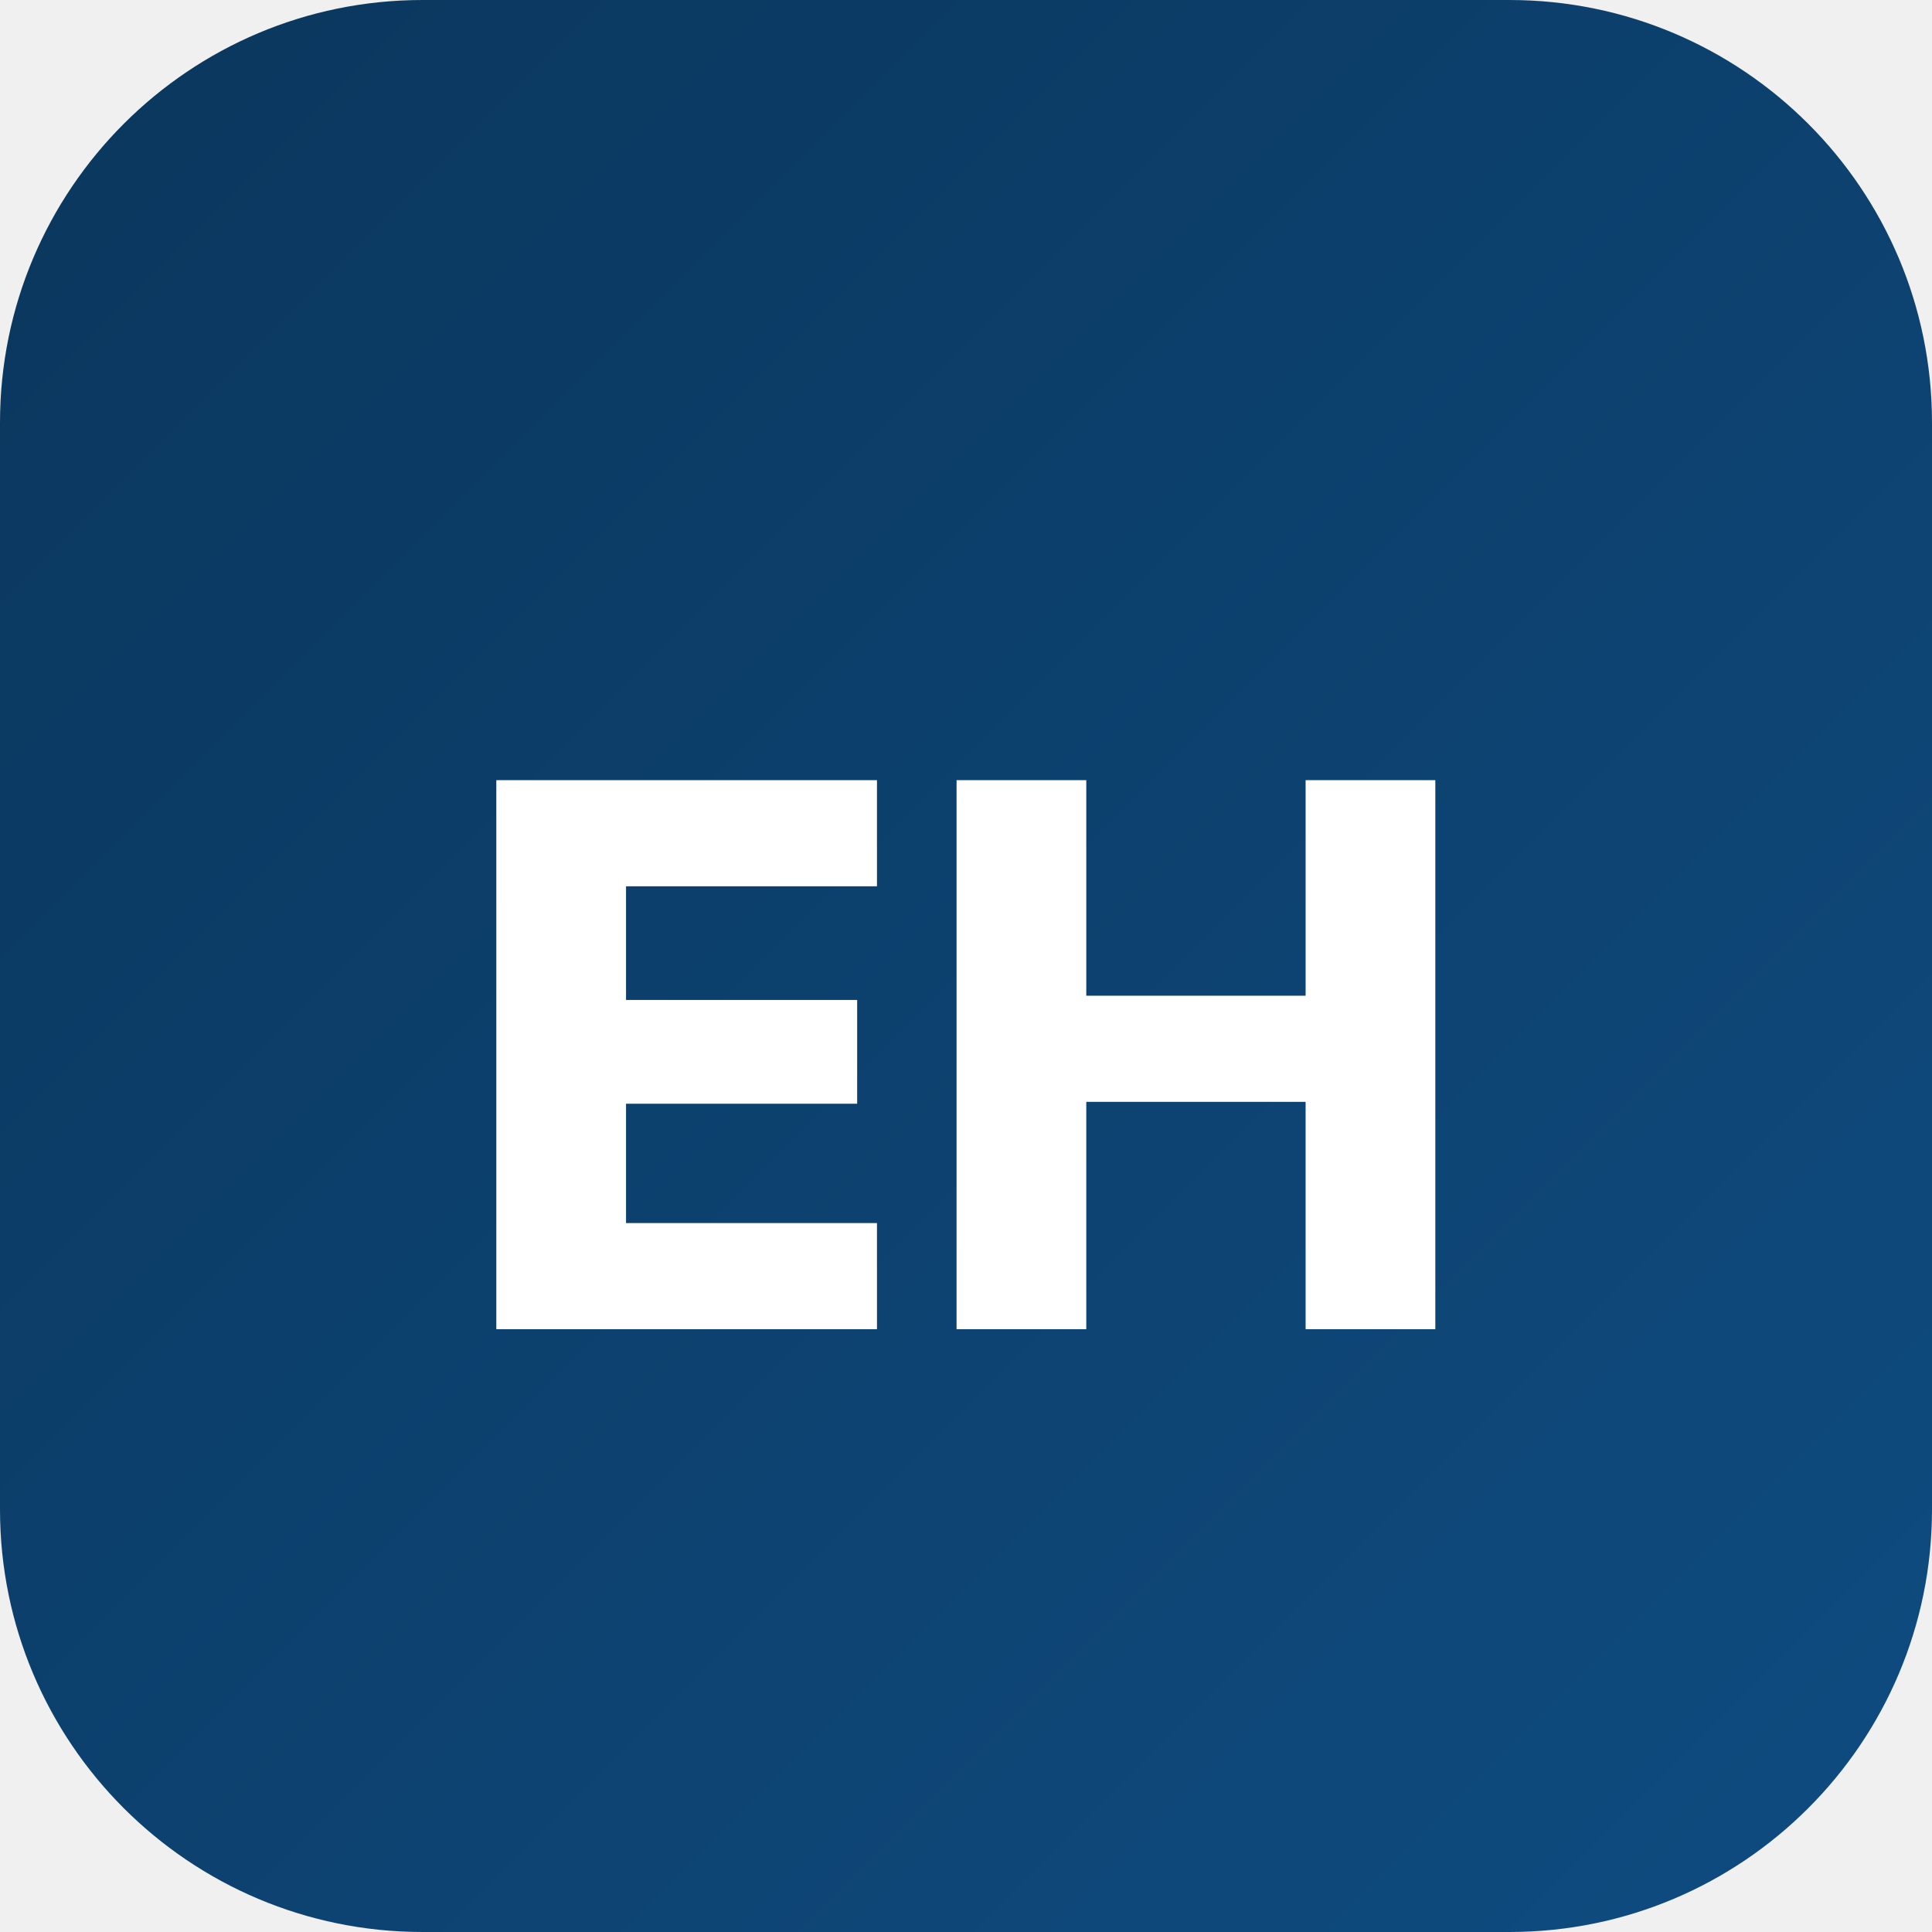
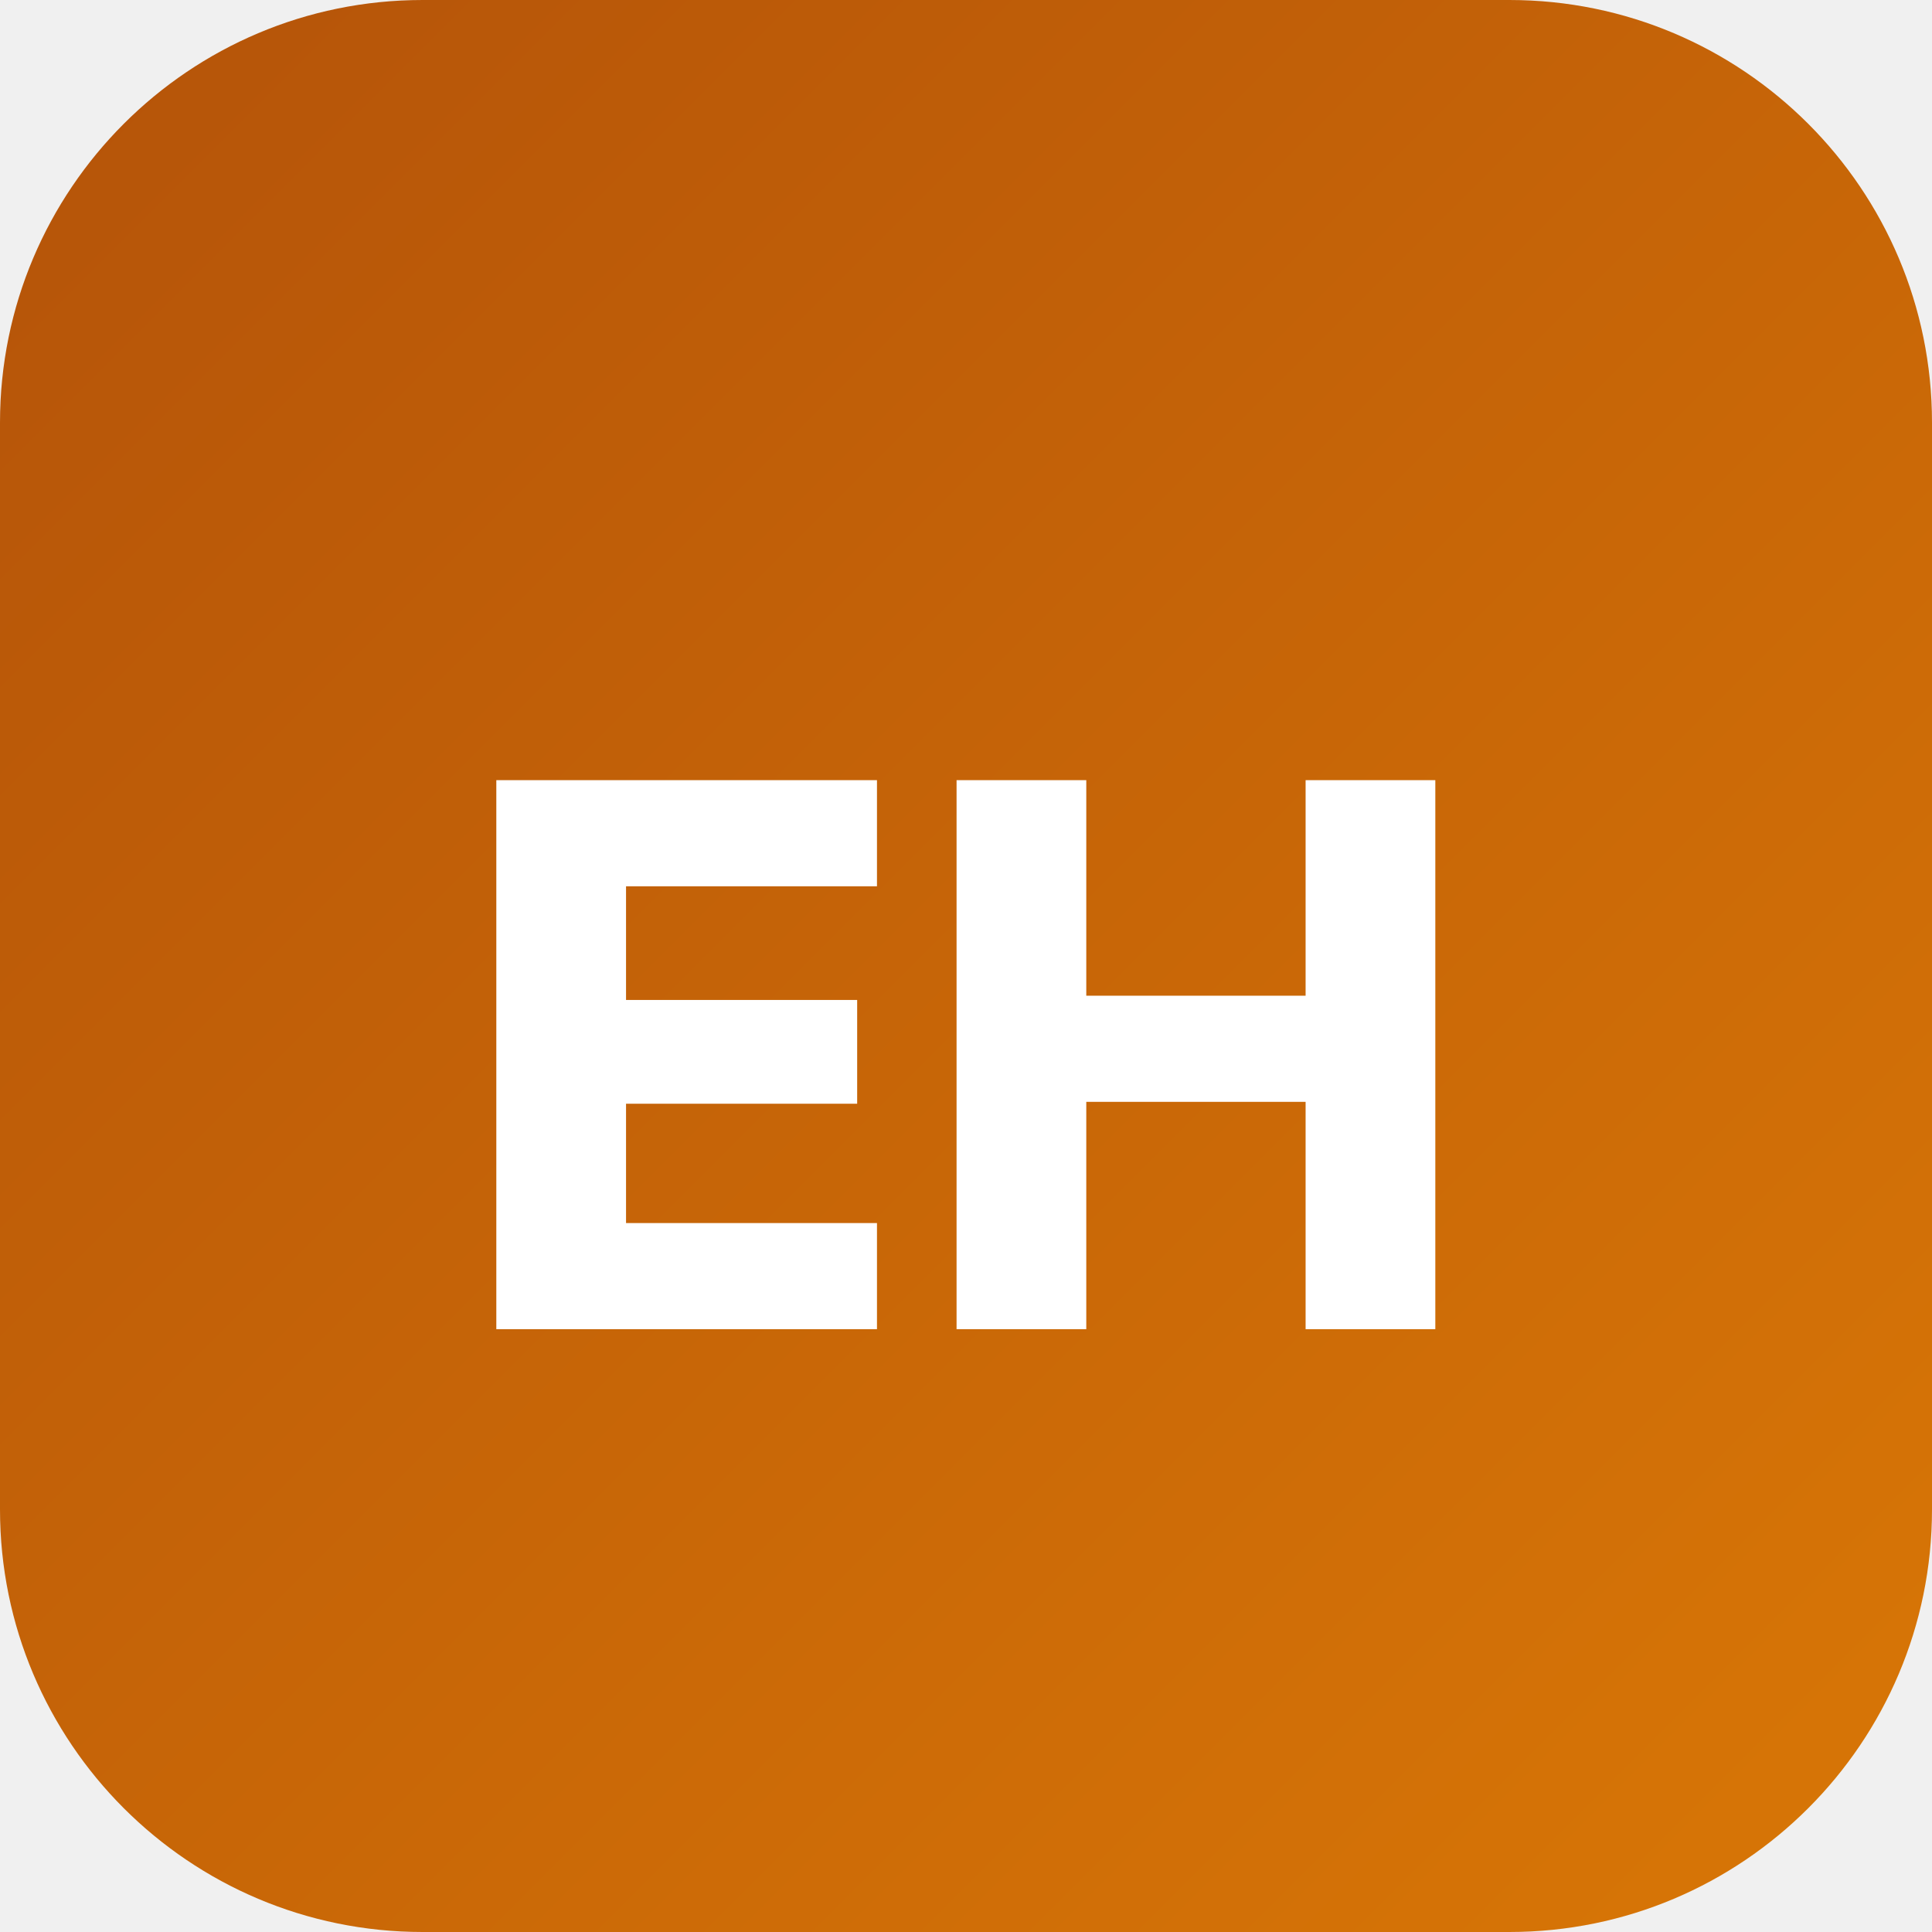
<svg xmlns="http://www.w3.org/2000/svg" viewBox="0 0 64 64">
  <defs>
    <linearGradient id="g" x1="0" y1="0" x2="1" y2="1">
-       <stop offset="0%" stop-color="#0A365C" />
-       <stop offset="100%" stop-color="#0F4C81" />
+       <stop offset="0%" stop-color="#B45309" />
+       <stop offset="100%" stop-color="#D97706" />
    </linearGradient>
  </defs>
  <rect width="64" height="64" rx="14" fill="url(#g)" />
  <text x="50%" y="54%" dominant-baseline="middle" text-anchor="middle" font-family="system-ui,-apple-system,sans-serif" font-size="25" font-weight="800" fill="#FFFFFF">EH</text>
</svg>
